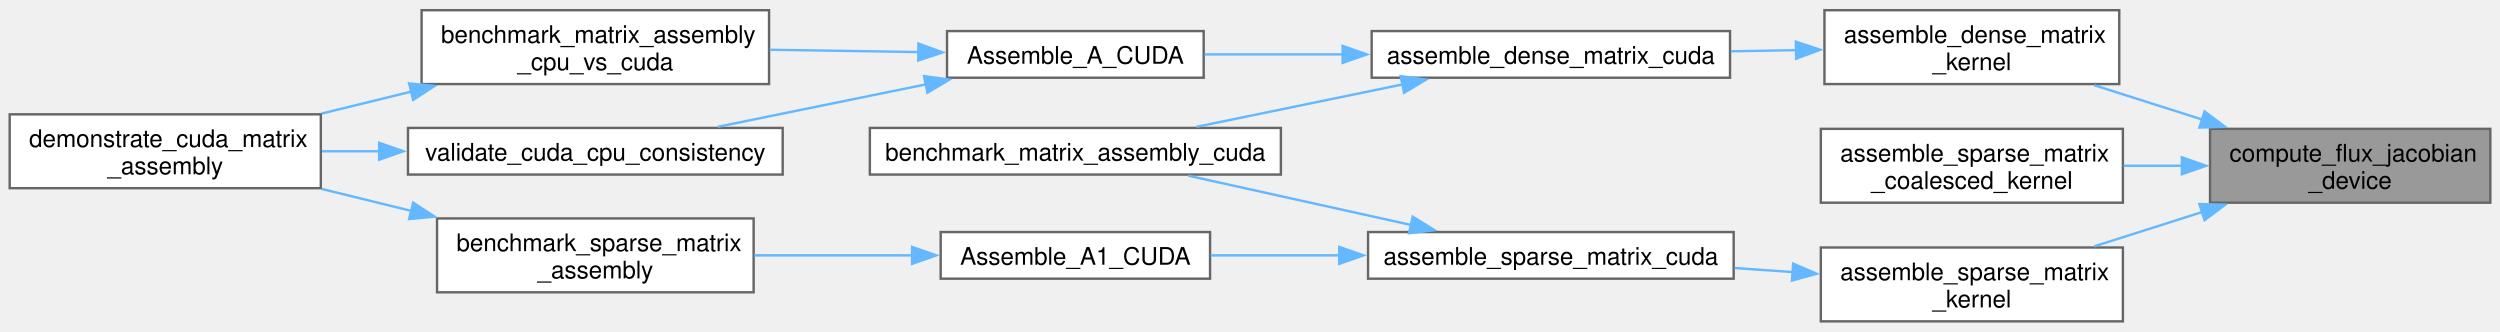
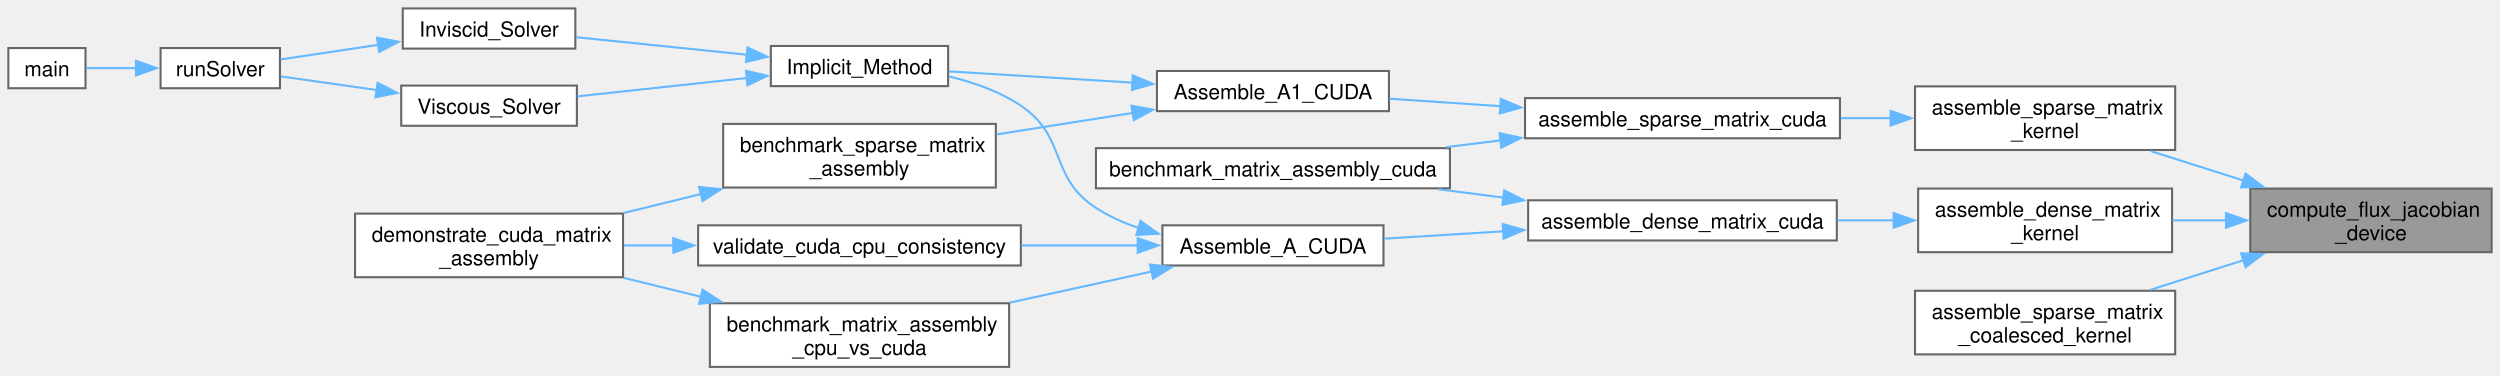
- <svg xmlns="http://www.w3.org/2000/svg" xmlns:xlink="http://www.w3.org/1999/xlink" width="1033pt" height="137pt" viewBox="0.00 0.00 1032.50 136.50">
-   <g id="graph0" class="graph" transform="scale(1 1) rotate(0) translate(4 132.5)">
+ <svg xmlns="http://www.w3.org/2000/svg" xmlns:xlink="http://www.w3.org/1999/xlink" width="1199pt" height="180pt" viewBox="0.00 0.00 1198.75 179.88">
+   <g id="graph0" class="graph" transform="scale(1 1) rotate(0) translate(4 175.88)">
    <g id="Node000001" class="node">
      <g id="a_Node000001">
        <a xlink:title="Device function to compute flux Jacobian matrix for Euler equations.">
-           <polygon fill="#999999" stroke="#666666" points="1024.5,-79.5 908.75,-79.5 908.75,-49 1024.5,-49 1024.5,-79.5" />
-           <text text-anchor="start" x="916.75" y="-66" font-family="Helvetica,sans-Serif" font-size="10.00">compute_flux_jacobian</text>
-           <text text-anchor="middle" x="966.62" y="-54.75" font-family="Helvetica,sans-Serif" font-size="10.00">_device</text>
+           <polygon fill="#999999" stroke="#666666" points="1190.75,-85.5 1075,-85.5 1075,-55 1190.75,-55 1190.75,-85.5" />
+           <text text-anchor="start" x="1083" y="-72" font-family="Helvetica,sans-Serif" font-size="10.00">compute_flux_jacobian</text>
+           <text text-anchor="middle" x="1132.88" y="-60.75" font-family="Helvetica,sans-Serif" font-size="10.00">_device</text>
        </a>
      </g>
    </g>
    <g id="Node000002" class="node">
      <g id="a_Node000002">
-         <a xlink:href="../../d4/d5c/_matrix___assembly___cuda___kernels_8cu_adc92f7eb452100a58cdf879a7ba463d3.html#adc92f7eb452100a58cdf879a7ba463d3" target="_top" xlink:title="CUDA kernel for assembling the dense matrix A in implicit time integration.">
-           <polygon fill="white" stroke="#666666" points="871.25,-128.5 749.5,-128.5 749.5,-98 871.25,-98 871.25,-128.5" />
-           <text text-anchor="start" x="757.5" y="-115" font-family="Helvetica,sans-Serif" font-size="10.00">assemble_dense_matrix</text>
-           <text text-anchor="middle" x="810.38" y="-103.75" font-family="Helvetica,sans-Serif" font-size="10.00">_kernel</text>
+         <a xlink:href="$d4/d5c/_matrix___assembly___cuda___kernels_8cu_adc92f7eb452100a58cdf879a7ba463d3.html#adc92f7eb452100a58cdf879a7ba463d3" xlink:title="CUDA kernel for assembling the dense matrix A in implicit time integration.">
+           <polygon fill="white" stroke="#666666" points="1037.5,-85.5 915.75,-85.5 915.75,-55 1037.5,-55 1037.5,-85.5" />
+           <text text-anchor="start" x="923.75" y="-72" font-family="Helvetica,sans-Serif" font-size="10.00">assemble_dense_matrix</text>
+           <text text-anchor="middle" x="976.62" y="-60.75" font-family="Helvetica,sans-Serif" font-size="10.00">_kernel</text>
        </a>
      </g>
    </g>
    <g id="edge1_Node000001_Node000002" class="edge">
      <g id="a_edge1_Node000001_Node000002">
        <a xlink:title=" ">
-           <path fill="none" stroke="#63b8ff" d="M905.79,-83.26C890.95,-87.97 875.21,-92.97 860.93,-97.51" />
-           <polygon fill="#63b8ff" stroke="#63b8ff" points="906.48,-86.71 914.95,-80.35 904.36,-80.04 906.48,-86.71" />
+           <path fill="none" stroke="#63b8ff" d="M1063.36,-70.25C1054.83,-70.25 1046.15,-70.25 1037.75,-70.25" />
+           <polygon fill="#63b8ff" stroke="#63b8ff" points="1063.36,-73.75 1073.36,-70.25 1063.36,-66.75 1063.36,-73.75" />
+         </a>
+       </g>
+     </g>
+     <g id="Node000014" class="node">
+       <g id="a_Node000014">
+         <a xlink:href="$d4/d5c/_matrix___assembly___cuda___kernels_8cu_ac81ec7d57094bdd4b0be34aa777e67bd.html#ac81ec7d57094bdd4b0be34aa777e67bd" xlink:title=" ">
+           <polygon fill="white" stroke="#666666" points="1039,-36.5 914.25,-36.5 914.25,-6 1039,-6 1039,-36.5" />
+           <text text-anchor="start" x="922.25" y="-23" font-family="Helvetica,sans-Serif" font-size="10.00">assemble_sparse_matrix</text>
+           <text text-anchor="middle" x="976.62" y="-11.75" font-family="Helvetica,sans-Serif" font-size="10.00">_coalesced_kernel</text>
+         </a>
+       </g>
+     </g>
+     <g id="edge15_Node000001_Node000014" class="edge">
+       <g id="a_edge15_Node000001_Node000014">
+         <a xlink:title=" ">
+           <path fill="none" stroke="#63b8ff" d="M1072.04,-51.24C1057.2,-46.53 1041.46,-41.53 1027.18,-36.99" />
+           <polygon fill="#63b8ff" stroke="#63b8ff" points="1070.61,-54.46 1081.2,-54.15 1072.73,-47.79 1070.61,-54.46" />
+         </a>
+       </g>
+     </g>
+     <g id="Node000015" class="node">
+       <g id="a_Node000015">
+         <a xlink:href="$d4/d5c/_matrix___assembly___cuda___kernels_8cu_a80f72b9cb6f104aa17ff78c19947dfee.html#a80f72b9cb6f104aa17ff78c19947dfee" xlink:title="CUDA kernel for sparse matrix assembly in COO (Coordinate) format.">
+           <polygon fill="white" stroke="#666666" points="1039,-134.5 914.25,-134.5 914.25,-104 1039,-104 1039,-134.5" />
+           <text text-anchor="start" x="922.25" y="-121" font-family="Helvetica,sans-Serif" font-size="10.00">assemble_sparse_matrix</text>
+           <text text-anchor="middle" x="976.62" y="-109.75" font-family="Helvetica,sans-Serif" font-size="10.00">_kernel</text>
+         </a>
+       </g>
+     </g>
+     <g id="edge16_Node000001_Node000015" class="edge">
+       <g id="a_edge16_Node000001_Node000015">
+         <a xlink:title=" ">
+           <path fill="none" stroke="#63b8ff" d="M1072.04,-89.26C1057.2,-93.97 1041.46,-98.97 1027.18,-103.51" />
+           <polygon fill="#63b8ff" stroke="#63b8ff" points="1072.73,-92.71 1081.2,-86.35 1070.61,-86.04 1072.73,-92.71" />
+         </a>
+       </g>
+     </g>
+     <g id="Node000003" class="node">
+       <g id="a_Node000003">
+         <a xlink:href="$d8/d45/_matrix___assembly___cuda___host___wrappers_8cpp_ae36b9e499037a7056f613566e598c326.html#ae36b9e499037a7056f613566e598c326" xlink:title=" ">
+           <polygon fill="white" stroke="#666666" points="876.75,-79.88 728.75,-79.88 728.75,-60.62 876.75,-60.62 876.75,-79.88" />
+           <text text-anchor="middle" x="802.75" y="-66.38" font-family="Helvetica,sans-Serif" font-size="10.00">assemble_dense_matrix_cuda</text>
+         </a>
+       </g>
+     </g>
+     <g id="edge2_Node000002_Node000003" class="edge">
+       <g id="a_edge2_Node000002_Node000003">
+         <a xlink:title=" ">
+           <path fill="none" stroke="#63b8ff" d="M904,-70.25C895.12,-70.25 886.04,-70.25 877.14,-70.25" />
+           <polygon fill="#63b8ff" stroke="#63b8ff" points="904,-73.75 914,-70.25 904,-66.75 904,-73.75" />
+         </a>
+       </g>
+     </g>
+     <g id="Node000004" class="node">
+       <g id="a_Node000004">
+         <a xlink:href="$d5/d81/_matrix___assembly___c_u_d_a___integration___example_8cpp_a34bf8e95732246ba8ece5c8405115be9.html#a34bf8e95732246ba8ece5c8405115be9" xlink:title=" ">
+           <polygon fill="white" stroke="#666666" points="659.38,-67.88 553.38,-67.88 553.38,-48.62 659.38,-48.62 659.38,-67.88" />
+           <text text-anchor="middle" x="606.38" y="-54.38" font-family="Helvetica,sans-Serif" font-size="10.00">Assemble_A_CUDA</text>
+         </a>
+       </g>
+     </g>
+     <g id="edge3_Node000003_Node000004" class="edge">
+       <g id="a_edge3_Node000003_Node000004">
+         <a xlink:title=" ">
+           <path fill="none" stroke="#63b8ff" d="M716.92,-65.01C697.48,-63.81 677.38,-62.57 659.78,-61.49" />
+           <polygon fill="#63b8ff" stroke="#63b8ff" points="716.56,-68.5 726.75,-65.62 716.99,-61.51 716.56,-68.5" />
+         </a>
+       </g>
+     </g>
+     <g id="Node000013" class="node">
+       <g id="a_Node000013">
+         <a xlink:href="$d8/d45/_matrix___assembly___cuda___host___wrappers_8cpp_a8c7dbdb8a9071584c3bfd920264b1a57.html#a8c7dbdb8a9071584c3bfd920264b1a57" xlink:title=" ">
+           <polygon fill="white" stroke="#666666" points="691.25,-104.88 521.5,-104.88 521.5,-85.62 691.25,-85.62 691.25,-104.88" />
+           <text text-anchor="middle" x="606.38" y="-91.38" font-family="Helvetica,sans-Serif" font-size="10.00">benchmark_matrix_assembly_cuda</text>
+         </a>
+       </g>
+     </g>
+     <g id="edge14_Node000003_Node000013" class="edge">
+       <g id="a_edge14_Node000003_Node000013">
+         <a xlink:title=" ">
+           <path fill="none" stroke="#63b8ff" d="M717.09,-81.14C706.7,-82.47 696.12,-83.84 685.83,-85.16" />
+           <polygon fill="#63b8ff" stroke="#63b8ff" points="717.29,-84.64 726.76,-79.89 716.4,-77.7 717.29,-84.64" />
+         </a>
+       </g>
+     </g>
+     <g id="Node000005" class="node">
+       <g id="a_Node000005">
+         <a xlink:href="$d5/d81/_matrix___assembly___c_u_d_a___integration___example_8cpp_ab733b6db749fdfbc6665f7e34b50e5ad.html#ab733b6db749fdfbc6665f7e34b50e5ad" xlink:title=" ">
+           <polygon fill="white" stroke="#666666" points="479.88,-30.5 336.38,-30.5 336.38,0 479.88,0 479.88,-30.5" />
+           <text text-anchor="start" x="344.38" y="-17" font-family="Helvetica,sans-Serif" font-size="10.00">benchmark_matrix_assembly</text>
+           <text text-anchor="middle" x="408.12" y="-5.75" font-family="Helvetica,sans-Serif" font-size="10.00">_cpu_vs_cuda</text>
+         </a>
+       </g>
+     </g>
+     <g id="edge4_Node000004_Node000005" class="edge">
+       <g id="a_edge4_Node000004_Node000005">
+         <a xlink:title=" ">
+           <path fill="none" stroke="#63b8ff" d="M548.23,-45.73C526.96,-41.07 502.57,-35.72 480.2,-30.82" />
+           <polygon fill="#63b8ff" stroke="#63b8ff" points="547.37,-49.12 557.88,-47.84 548.87,-42.29 547.37,-49.12" />
+         </a>
+       </g>
+     </g>
+     <g id="Node000007" class="node">
+       <g id="a_Node000007">
+         <a xlink:href="$d0/d64/_numerical___method_8cpp_aa2c3379901e623826515d4c9cd96cebe.html#aa2c3379901e623826515d4c9cd96cebe" xlink:title=" ">
+           <polygon fill="white" stroke="#666666" points="450.62,-153.88 365.62,-153.88 365.62,-134.62 450.62,-134.62 450.62,-153.88" />
+           <text text-anchor="middle" x="408.12" y="-140.38" font-family="Helvetica,sans-Serif" font-size="10.00">Implicit_Method</text>
+         </a>
+       </g>
+     </g>
+     <g id="edge6_Node000004_Node000007" class="edge">
+       <g id="a_edge6_Node000004_Node000007">
+         <a xlink:title=" ">
+           <path fill="none" stroke="#63b8ff" d="M541.91,-66.63C534.71,-69.08 527.73,-72.22 521.5,-76.25 498.81,-90.93 507.95,-110.2 485.5,-125.25 475.29,-132.1 462.81,-136.48 450.93,-139.28" />
+           <polygon fill="#63b8ff" stroke="#63b8ff" points="542.86,-70 551.49,-63.84 540.91,-63.27 542.86,-70" />
+         </a>
+       </g>
+     </g>
+     <g id="Node000012" class="node">
+       <g id="a_Node000012">
+         <a xlink:href="$d5/d81/_matrix___assembly___c_u_d_a___integration___example_8cpp_a3a3d77470391a4e87bd8c9864348d89f.html#a3a3d77470391a4e87bd8c9864348d89f" xlink:title=" ">
+           <polygon fill="white" stroke="#666666" points="485.5,-67.88 330.75,-67.88 330.75,-48.62 485.5,-48.62 485.5,-67.88" />
+           <text text-anchor="middle" x="408.12" y="-54.38" font-family="Helvetica,sans-Serif" font-size="10.00">validate_cuda_cpu_consistency</text>
+         </a>
+       </g>
+     </g>
+     <g id="edge12_Node000004_Node000012" class="edge">
+       <g id="a_edge12_Node000004_Node000012">
+         <a xlink:title=" ">
+           <path fill="none" stroke="#63b8ff" d="M541.59,-58.25C523.75,-58.25 504.16,-58.25 485.66,-58.25" />
+           <polygon fill="#63b8ff" stroke="#63b8ff" points="541.53,-61.75 551.53,-58.25 541.53,-54.75 541.53,-61.75" />
+         </a>
+       </g>
+     </g>
+     <g id="Node000006" class="node">
+       <g id="a_Node000006">
+         <a xlink:href="$d5/d81/_matrix___assembly___c_u_d_a___integration___example_8cpp_a040fa30a7d9a31fc77785e00a27f6fa6.html#a040fa30a7d9a31fc77785e00a27f6fa6" xlink:title=" ">
+           <polygon fill="white" stroke="#666666" points="294.75,-73.5 166.25,-73.5 166.25,-43 294.75,-43 294.75,-73.5" />
+           <text text-anchor="start" x="174.25" y="-60" font-family="Helvetica,sans-Serif" font-size="10.00">demonstrate_cuda_matrix</text>
+           <text text-anchor="middle" x="230.5" y="-48.75" font-family="Helvetica,sans-Serif" font-size="10.00">_assembly</text>
+         </a>
+       </g>
+     </g>
+     <g id="edge5_Node000005_Node000006" class="edge">
+       <g id="a_edge5_Node000005_Node000006">
+         <a xlink:title=" ">
+           <path fill="none" stroke="#63b8ff" d="M332.41,-33.54C319.98,-36.59 307.18,-39.72 295.06,-42.69" />
+           <polygon fill="#63b8ff" stroke="#63b8ff" points="332.87,-37.03 341.75,-31.26 331.21,-30.23 332.87,-37.03" />
+         </a>
+       </g>
+     </g>
+     <g id="Node000008" class="node">
+       <g id="a_Node000008">
+         <a xlink:href="$de/df0/_solver_8cpp_a09703a294b5a4e270033b2d488f8f02a.html#a09703a294b5a4e270033b2d488f8f02a" xlink:title=" ">
+           <polygon fill="white" stroke="#666666" points="271.88,-171.88 189.12,-171.88 189.12,-152.62 271.88,-152.62 271.88,-171.88" />
+           <text text-anchor="middle" x="230.5" y="-158.38" font-family="Helvetica,sans-Serif" font-size="10.00">Inviscid_Solver</text>
+         </a>
+       </g>
+     </g>
+     <g id="edge7_Node000007_Node000008" class="edge">
+       <g id="a_edge7_Node000007_Node000008">
+         <a xlink:title=" ">
+           <path fill="none" stroke="#63b8ff" d="M354.19,-149.67C327.9,-152.37 296.61,-155.58 272.22,-158.08" />
+           <polygon fill="#63b8ff" stroke="#63b8ff" points="354.41,-153.17 364,-148.67 353.69,-146.21 354.41,-153.17" />
+         </a>
+       </g>
+     </g>
+     <g id="Node000011" class="node">
+       <g id="a_Node000011">
+         <a xlink:href="$de/df0/_solver_8cpp_a313c308da18b517cb3cf0384db6d4d7e.html#a313c308da18b517cb3cf0384db6d4d7e" xlink:title=" ">
+           <polygon fill="white" stroke="#666666" points="272.62,-134.88 188.38,-134.88 188.38,-115.62 272.62,-115.62 272.62,-134.88" />
+           <text text-anchor="middle" x="230.5" y="-121.38" font-family="Helvetica,sans-Serif" font-size="10.00">Viscous_Solver</text>
+         </a>
+       </g>
+     </g>
+     <g id="edge10_Node000007_Node000011" class="edge">
+       <g id="a_edge10_Node000007_Node000011">
+         <a xlink:title=" ">
+           <path fill="none" stroke="#63b8ff" d="M354.28,-138.53C328.18,-135.71 297.15,-132.35 272.82,-129.72" />
+           <polygon fill="#63b8ff" stroke="#63b8ff" points="353.68,-141.99 364,-139.58 354.43,-135.03 353.68,-141.99" />
        </a>
      </g>
    </g>
    <g id="Node000009" class="node">
      <g id="a_Node000009">
-         <a xlink:href="../../d4/d5c/_matrix___assembly___cuda___kernels_8cu_ac81ec7d57094bdd4b0be34aa777e67bd.html#ac81ec7d57094bdd4b0be34aa777e67bd" target="_top" xlink:title=" ">
-           <polygon fill="white" stroke="#666666" points="872.75,-79.5 748,-79.5 748,-49 872.75,-49 872.75,-79.5" />
-           <text text-anchor="start" x="756" y="-66" font-family="Helvetica,sans-Serif" font-size="10.00">assemble_sparse_matrix</text>
-           <text text-anchor="middle" x="810.38" y="-54.75" font-family="Helvetica,sans-Serif" font-size="10.00">_coalesced_kernel</text>
-         </a>
-       </g>
-     </g>
-     <g id="edge9_Node000001_Node000009" class="edge">
-       <g id="a_edge9_Node000001_Node000009">
-         <a xlink:title=" ">
-           <path fill="none" stroke="#63b8ff" d="M897.33,-64.25C889.25,-64.25 881.04,-64.25 873.06,-64.25" />
-           <polygon fill="#63b8ff" stroke="#63b8ff" points="897.11,-67.75 907.11,-64.25 897.11,-60.75 897.11,-67.75" />
+         <a xlink:href="$d5/d12/_main_8cpp_afed4dca88e059a8cbd2c7af524468fe5.html#afed4dca88e059a8cbd2c7af524468fe5" xlink:title="Executes the appropriate solver based on the simulation configuration.">
+           <polygon fill="white" stroke="#666666" points="130.25,-152.88 73,-152.88 73,-133.62 130.25,-133.62 130.25,-152.88" />
+           <text text-anchor="middle" x="101.62" y="-139.38" font-family="Helvetica,sans-Serif" font-size="10.00">runSolver</text>
+         </a>
+       </g>
+     </g>
+     <g id="edge8_Node000008_Node000009" class="edge">
+       <g id="a_edge8_Node000008_Node000009">
+         <a xlink:title=" ">
+           <path fill="none" stroke="#63b8ff" d="M177.71,-154.49C161.57,-152.08 144.4,-149.51 130.55,-147.43" />
+           <polygon fill="#63b8ff" stroke="#63b8ff" points="176.75,-157.89 187.16,-155.91 177.79,-150.97 176.75,-157.89" />
        </a>
      </g>
    </g>
    <g id="Node000010" class="node">
      <g id="a_Node000010">
-         <a xlink:href="../../d4/d5c/_matrix___assembly___cuda___kernels_8cu_a80f72b9cb6f104aa17ff78c19947dfee.html#a80f72b9cb6f104aa17ff78c19947dfee" target="_top" xlink:title="CUDA kernel for sparse matrix assembly in COO (Coordinate) format.">
-           <polygon fill="white" stroke="#666666" points="872.75,-30.5 748,-30.5 748,0 872.75,0 872.75,-30.5" />
-           <text text-anchor="start" x="756" y="-17" font-family="Helvetica,sans-Serif" font-size="10.00">assemble_sparse_matrix</text>
-           <text text-anchor="middle" x="810.38" y="-5.75" font-family="Helvetica,sans-Serif" font-size="10.00">_kernel</text>
-         </a>
-       </g>
-     </g>
-     <g id="edge10_Node000001_Node000010" class="edge">
-       <g id="a_edge10_Node000001_Node000010">
-         <a xlink:title=" ">
-           <path fill="none" stroke="#63b8ff" d="M905.79,-45.24C890.95,-40.53 875.21,-35.53 860.93,-30.99" />
-           <polygon fill="#63b8ff" stroke="#63b8ff" points="904.36,-48.46 914.95,-48.15 906.48,-41.79 904.36,-48.46" />
-         </a>
-       </g>
-     </g>
-     <g id="Node000003" class="node">
-       <g id="a_Node000003">
-         <a xlink:href="../../d8/d45/_matrix___assembly___cuda___host___wrappers_8cpp_ae36b9e499037a7056f613566e598c326.html#ae36b9e499037a7056f613566e598c326" target="_top" xlink:title=" ">
-           <polygon fill="white" stroke="#666666" points="710.5,-119.88 562.5,-119.88 562.5,-100.62 710.5,-100.62 710.5,-119.88" />
-           <text text-anchor="middle" x="636.5" y="-106.38" font-family="Helvetica,sans-Serif" font-size="10.00">assemble_dense_matrix_cuda</text>
-         </a>
-       </g>
-     </g>
-     <g id="edge2_Node000002_Node000003" class="edge">
-       <g id="a_edge2_Node000002_Node000003">
-         <a xlink:title=" ">
-           <path fill="none" stroke="#63b8ff" d="M738.05,-112.01C729.08,-111.85 719.89,-111.69 710.89,-111.53" />
-           <polygon fill="#63b8ff" stroke="#63b8ff" points="737.69,-115.5 747.75,-112.17 737.81,-108.5 737.69,-115.5" />
-         </a>
-       </g>
-     </g>
-     <g id="Node000004" class="node">
-       <g id="a_Node000004">
-         <a xlink:href="../../d5/d81/_matrix___assembly___c_u_d_a___integration___example_8cpp_a34bf8e95732246ba8ece5c8405115be9.html#a34bf8e95732246ba8ece5c8405115be9" target="_top" xlink:title=" ">
-           <polygon fill="white" stroke="#666666" points="493.12,-119.88 387.12,-119.88 387.12,-100.62 493.12,-100.62 493.12,-119.88" />
-           <text text-anchor="middle" x="440.12" y="-106.38" font-family="Helvetica,sans-Serif" font-size="10.00">Assemble_A_CUDA</text>
-         </a>
-       </g>
-     </g>
-     <g id="edge3_Node000003_Node000004" class="edge">
-       <g id="a_edge3_Node000003_Node000004">
-         <a xlink:title=" ">
-           <path fill="none" stroke="#63b8ff" d="M550.67,-110.25C531.23,-110.25 511.13,-110.25 493.53,-110.25" />
-           <polygon fill="#63b8ff" stroke="#63b8ff" points="550.5,-113.75 560.5,-110.25 550.5,-106.75 550.5,-113.75" />
-         </a>
-       </g>
-     </g>
-     <g id="Node000008" class="node">
-       <g id="a_Node000008">
-         <a xlink:href="../../d8/d45/_matrix___assembly___cuda___host___wrappers_8cpp_a8c7dbdb8a9071584c3bfd920264b1a57.html#a8c7dbdb8a9071584c3bfd920264b1a57" target="_top" xlink:title=" ">
-           <polygon fill="white" stroke="#666666" points="525,-79.88 355.25,-79.88 355.25,-60.62 525,-60.62 525,-79.88" />
-           <text text-anchor="middle" x="440.12" y="-66.38" font-family="Helvetica,sans-Serif" font-size="10.00">benchmark_matrix_assembly_cuda</text>
-         </a>
-       </g>
-     </g>
-     <g id="edge8_Node000003_Node000008" class="edge">
-       <g id="a_edge8_Node000003_Node000008">
-         <a xlink:title=" ">
-           <path fill="none" stroke="#63b8ff" d="M575.43,-97.89C548.05,-92.25 516.05,-85.67 490.16,-80.34" />
-           <polygon fill="#63b8ff" stroke="#63b8ff" points="574.47,-101.26 584.97,-99.85 575.88,-94.41 574.47,-101.26" />
-         </a>
-       </g>
-     </g>
-     <g id="Node000005" class="node">
-       <g id="a_Node000005">
-         <a xlink:href="../../d5/d81/_matrix___assembly___c_u_d_a___integration___example_8cpp_ab733b6db749fdfbc6665f7e34b50e5ad.html#ab733b6db749fdfbc6665f7e34b50e5ad" target="_top" xlink:title=" ">
-           <polygon fill="white" stroke="#666666" points="313.62,-128.5 170.12,-128.5 170.12,-98 313.62,-98 313.62,-128.5" />
-           <text text-anchor="start" x="178.12" y="-115" font-family="Helvetica,sans-Serif" font-size="10.00">benchmark_matrix_assembly</text>
-           <text text-anchor="middle" x="241.88" y="-103.75" font-family="Helvetica,sans-Serif" font-size="10.00">_cpu_vs_cuda</text>
-         </a>
-       </g>
-     </g>
-     <g id="edge4_Node000004_Node000005" class="edge">
-       <g id="a_edge4_Node000004_Node000005">
-         <a xlink:title=" ">
-           <path fill="none" stroke="#63b8ff" d="M375.48,-111.22C355.8,-111.52 334.01,-111.86 313.87,-112.16" />
-           <polygon fill="#63b8ff" stroke="#63b8ff" points="375.33,-114.73 385.28,-111.07 375.23,-107.73 375.33,-114.73" />
-         </a>
-       </g>
-     </g>
-     <g id="Node000007" class="node">
-       <g id="a_Node000007">
-         <a xlink:href="../../d5/d81/_matrix___assembly___c_u_d_a___integration___example_8cpp_a3a3d77470391a4e87bd8c9864348d89f.html#a3a3d77470391a4e87bd8c9864348d89f" target="_top" xlink:title=" ">
-           <polygon fill="white" stroke="#666666" points="319.25,-79.88 164.5,-79.88 164.5,-60.62 319.25,-60.62 319.25,-79.88" />
-           <text text-anchor="middle" x="241.88" y="-66.38" font-family="Helvetica,sans-Serif" font-size="10.00">validate_cuda_cpu_consistency</text>
-         </a>
-       </g>
-     </g>
-     <g id="edge6_Node000004_Node000007" class="edge">
-       <g id="a_edge6_Node000004_Node000007">
-         <a xlink:title=" ">
-           <path fill="none" stroke="#63b8ff" d="M378.47,-97.89C350.83,-92.25 318.53,-85.67 292.38,-80.34" />
-           <polygon fill="#63b8ff" stroke="#63b8ff" points="377.62,-101.29 388.12,-99.85 379.02,-94.43 377.62,-101.29" />
-         </a>
-       </g>
-     </g>
-     <g id="Node000006" class="node">
-       <g id="a_Node000006">
-         <a xlink:href="../../d5/d81/_matrix___assembly___c_u_d_a___integration___example_8cpp_a040fa30a7d9a31fc77785e00a27f6fa6.html#a040fa30a7d9a31fc77785e00a27f6fa6" target="_top" xlink:title=" ">
-           <polygon fill="white" stroke="#666666" points="128.5,-85.5 0,-85.5 0,-55 128.5,-55 128.5,-85.5" />
-           <text text-anchor="start" x="8" y="-72" font-family="Helvetica,sans-Serif" font-size="10.00">demonstrate_cuda_matrix</text>
-           <text text-anchor="middle" x="64.25" y="-60.75" font-family="Helvetica,sans-Serif" font-size="10.00">_assembly</text>
-         </a>
-       </g>
-     </g>
-     <g id="edge5_Node000005_Node000006" class="edge">
-       <g id="a_edge5_Node000005_Node000006">
-         <a xlink:title=" ">
-           <path fill="none" stroke="#63b8ff" d="M166.16,-94.96C153.73,-91.91 140.93,-88.78 128.81,-85.81" />
-           <polygon fill="#63b8ff" stroke="#63b8ff" points="164.96,-98.27 175.5,-97.24 166.62,-91.47 164.96,-98.27" />
-         </a>
-       </g>
-     </g>
-     <g id="edge7_Node000007_Node000006" class="edge">
-       <g id="a_edge7_Node000007_Node000006">
-         <a xlink:title=" ">
-           <path fill="none" stroke="#63b8ff" d="M152.78,-70.25C144.76,-70.25 136.74,-70.25 128.99,-70.25" />
-           <polygon fill="#63b8ff" stroke="#63b8ff" points="152.59,-73.75 162.59,-70.25 152.59,-66.75 152.59,-73.75" />
-         </a>
-       </g>
-     </g>
-     <g id="Node000011" class="node">
-       <g id="a_Node000011">
-         <a xlink:href="../../d8/d45/_matrix___assembly___cuda___host___wrappers_8cpp_a13bc3eb519cbf2d866d97295404c4f18.html#a13bc3eb519cbf2d866d97295404c4f18" target="_top" xlink:title=" ">
-           <polygon fill="white" stroke="#666666" points="712,-36.88 561,-36.88 561,-17.62 712,-17.62 712,-36.88" />
-           <text text-anchor="middle" x="636.5" y="-23.38" font-family="Helvetica,sans-Serif" font-size="10.00">assemble_sparse_matrix_cuda</text>
-         </a>
-       </g>
-     </g>
-     <g id="edge11_Node000010_Node000011" class="edge">
-       <g id="a_edge11_Node000010_Node000011">
-         <a xlink:title=" ">
-           <path fill="none" stroke="#63b8ff" d="M736.35,-20.35C728.44,-20.9 720.38,-21.46 712.44,-22.02" />
-           <polygon fill="#63b8ff" stroke="#63b8ff" points="736.57,-23.84 746.3,-19.65 736.08,-16.86 736.57,-23.84" />
-         </a>
-       </g>
-     </g>
-     <g id="edge15_Node000011_Node000008" class="edge">
-       <g id="a_edge15_Node000011_Node000008">
-         <a xlink:title=" ">
-           <path fill="none" stroke="#63b8ff" d="M579.01,-39.75C549.68,-46.23 514.32,-54.06 486.75,-60.16" />
-           <polygon fill="#63b8ff" stroke="#63b8ff" points="579.44,-43.24 588.45,-37.66 577.93,-36.4 579.44,-43.24" />
-         </a>
-       </g>
-     </g>
-     <g id="Node000012" class="node">
-       <g id="a_Node000012">
-         <a xlink:href="../../d5/d81/_matrix___assembly___c_u_d_a___integration___example_8cpp_a9a8a1fa6b968c9a66766d033498062bd.html#a9a8a1fa6b968c9a66766d033498062bd" target="_top" xlink:title=" ">
-           <polygon fill="white" stroke="#666666" points="495.75,-36.88 384.5,-36.88 384.5,-17.62 495.75,-17.62 495.75,-36.88" />
-           <text text-anchor="middle" x="440.12" y="-23.38" font-family="Helvetica,sans-Serif" font-size="10.00">Assemble_A1_CUDA</text>
-         </a>
-       </g>
-     </g>
-     <g id="edge12_Node000011_Node000012" class="edge">
-       <g id="a_edge12_Node000011_Node000012">
-         <a xlink:title=" ">
-           <path fill="none" stroke="#63b8ff" d="M549.17,-27.25C531.13,-27.25 512.57,-27.25 496.04,-27.25" />
-           <polygon fill="#63b8ff" stroke="#63b8ff" points="549.11,-30.75 559.11,-27.25 549.11,-23.75 549.11,-30.75" />
-         </a>
-       </g>
-     </g>
-     <g id="Node000013" class="node">
-       <g id="a_Node000013">
-         <a xlink:href="../../d5/d81/_matrix___assembly___c_u_d_a___integration___example_8cpp_a5c8a4e884792f59235b7ed2070521d14.html#a5c8a4e884792f59235b7ed2070521d14" target="_top" xlink:title=" ">
-           <polygon fill="white" stroke="#666666" points="307.25,-42.5 176.5,-42.5 176.5,-12 307.25,-12 307.25,-42.5" />
-           <text text-anchor="start" x="184.5" y="-29" font-family="Helvetica,sans-Serif" font-size="10.00">benchmark_sparse_matrix</text>
-           <text text-anchor="middle" x="241.88" y="-17.75" font-family="Helvetica,sans-Serif" font-size="10.00">_assembly</text>
-         </a>
-       </g>
-     </g>
-     <g id="edge13_Node000012_Node000013" class="edge">
-       <g id="a_edge13_Node000012_Node000013">
-         <a xlink:title=" ">
-           <path fill="none" stroke="#63b8ff" d="M372.75,-27.25C351.7,-27.25 328.46,-27.25 307.52,-27.25" />
-           <polygon fill="#63b8ff" stroke="#63b8ff" points="372.68,-30.75 382.68,-27.25 372.68,-23.75 372.68,-30.75" />
-         </a>
-       </g>
-     </g>
-     <g id="edge14_Node000013_Node000006" class="edge">
-       <g id="a_edge14_Node000013_Node000006">
-         <a xlink:title=" ">
-           <path fill="none" stroke="#63b8ff" d="M166.16,-45.54C153.73,-48.59 140.93,-51.72 128.81,-54.69" />
-           <polygon fill="#63b8ff" stroke="#63b8ff" points="166.62,-49.03 175.5,-43.26 164.96,-42.23 166.62,-49.03" />
+         <a xlink:href="$d5/d12/_main_8cpp_a0ddf1224851353fc92bfbff6f499fa97.html#a0ddf1224851353fc92bfbff6f499fa97" xlink:title=" ">
+           <polygon fill="white" stroke="#666666" points="37,-152.88 0,-152.88 0,-133.62 37,-133.62 37,-152.88" />
+           <text text-anchor="middle" x="18.5" y="-139.38" font-family="Helvetica,sans-Serif" font-size="10.00">main</text>
+         </a>
+       </g>
+     </g>
+     <g id="edge9_Node000009_Node000010" class="edge">
+       <g id="a_edge9_Node000009_Node000010">
+         <a xlink:title=" ">
+           <path fill="none" stroke="#63b8ff" d="M61.38,-143.25C52.95,-143.25 44.43,-143.25 37.3,-143.25" />
+           <polygon fill="#63b8ff" stroke="#63b8ff" points="61.19,-146.75 71.19,-143.25 61.19,-139.75 61.19,-146.75" />
+         </a>
+       </g>
+     </g>
+     <g id="edge11_Node000011_Node000009" class="edge">
+       <g id="a_edge11_Node000011_Node000009">
+         <a xlink:title=" ">
+           <path fill="none" stroke="#63b8ff" d="M176.67,-132.75C160.87,-134.99 144.17,-137.36 130.64,-139.28" />
+           <polygon fill="#63b8ff" stroke="#63b8ff" points="177.05,-136.23 186.46,-131.36 176.07,-129.3 177.05,-136.23" />
+         </a>
+       </g>
+     </g>
+     <g id="edge13_Node000012_Node000006" class="edge">
+       <g id="a_edge13_Node000012_Node000006">
+         <a xlink:title=" ">
+           <path fill="none" stroke="#63b8ff" d="M319.03,-58.25C311.01,-58.25 302.99,-58.25 295.24,-58.25" />
+           <polygon fill="#63b8ff" stroke="#63b8ff" points="318.84,-61.75 328.84,-58.25 318.84,-54.75 318.84,-61.75" />
+         </a>
+       </g>
+     </g>
+     <g id="Node000016" class="node">
+       <g id="a_Node000016">
+         <a xlink:href="$d8/d45/_matrix___assembly___cuda___host___wrappers_8cpp_a13bc3eb519cbf2d866d97295404c4f18.html#a13bc3eb519cbf2d866d97295404c4f18" xlink:title=" ">
+           <polygon fill="white" stroke="#666666" points="878.25,-128.88 727.25,-128.88 727.25,-109.62 878.25,-109.62 878.25,-128.88" />
+           <text text-anchor="middle" x="802.75" y="-115.38" font-family="Helvetica,sans-Serif" font-size="10.00">assemble_sparse_matrix_cuda</text>
+         </a>
+       </g>
+     </g>
+     <g id="edge17_Node000015_Node000016" class="edge">
+       <g id="a_edge17_Node000015_Node000016">
+         <a xlink:title=" ">
+           <path fill="none" stroke="#63b8ff" d="M902.6,-119.25C894.69,-119.25 886.63,-119.25 878.69,-119.25" />
+           <polygon fill="#63b8ff" stroke="#63b8ff" points="902.55,-122.75 912.55,-119.25 902.55,-115.75 902.55,-122.75" />
+         </a>
+       </g>
+     </g>
+     <g id="edge22_Node000016_Node000013" class="edge">
+       <g id="a_edge22_Node000016_Node000013">
+         <a xlink:title=" ">
+           <path fill="none" stroke="#63b8ff" d="M715.52,-108.6C706.81,-107.53 697.98,-106.44 689.32,-105.37" />
+           <polygon fill="#63b8ff" stroke="#63b8ff" points="715.02,-112.07 725.38,-109.82 715.88,-105.12 715.02,-112.07" />
+         </a>
+       </g>
+     </g>
+     <g id="Node000017" class="node">
+       <g id="a_Node000017">
+         <a xlink:href="$d5/d81/_matrix___assembly___c_u_d_a___integration___example_8cpp_a9a8a1fa6b968c9a66766d033498062bd.html#a9a8a1fa6b968c9a66766d033498062bd" xlink:title=" ">
+           <polygon fill="white" stroke="#666666" points="662,-141.88 550.75,-141.88 550.75,-122.62 662,-122.62 662,-141.88" />
+           <text text-anchor="middle" x="606.38" y="-128.38" font-family="Helvetica,sans-Serif" font-size="10.00">Assemble_A1_CUDA</text>
+         </a>
+       </g>
+     </g>
+     <g id="edge18_Node000016_Node000017" class="edge">
+       <g id="a_edge18_Node000016_Node000017">
+         <a xlink:title=" ">
+           <path fill="none" stroke="#63b8ff" d="M715.42,-125.02C697.38,-126.23 678.82,-127.47 662.29,-128.58" />
+           <polygon fill="#63b8ff" stroke="#63b8ff" points="715.62,-128.52 725.37,-124.36 715.16,-121.53 715.62,-128.52" />
+         </a>
+       </g>
+     </g>
+     <g id="edge21_Node000017_Node000007" class="edge">
+       <g id="a_edge21_Node000017_Node000007">
+         <a xlink:title=" ">
+           <path fill="none" stroke="#63b8ff" d="M539.09,-136.3C509.93,-138.09 476.57,-140.13 450.95,-141.69" />
+           <polygon fill="#63b8ff" stroke="#63b8ff" points="539.17,-139.8 548.94,-135.7 538.74,-132.82 539.17,-139.8" />
+         </a>
+       </g>
+     </g>
+     <g id="Node000018" class="node">
+       <g id="a_Node000018">
+         <a xlink:href="$d5/d81/_matrix___assembly___c_u_d_a___integration___example_8cpp_a5c8a4e884792f59235b7ed2070521d14.html#a5c8a4e884792f59235b7ed2070521d14" xlink:title=" ">
+           <polygon fill="white" stroke="#666666" points="473.5,-116.5 342.75,-116.5 342.75,-86 473.5,-86 473.5,-116.5" />
+           <text text-anchor="start" x="350.75" y="-103" font-family="Helvetica,sans-Serif" font-size="10.00">benchmark_sparse_matrix</text>
+           <text text-anchor="middle" x="408.12" y="-91.75" font-family="Helvetica,sans-Serif" font-size="10.00">_assembly</text>
+         </a>
+       </g>
+     </g>
+     <g id="edge19_Node000017_Node000018" class="edge">
+       <g id="a_edge19_Node000017_Node000018">
+         <a xlink:title=" ">
+           <path fill="none" stroke="#63b8ff" d="M539.3,-121.81C518.16,-118.47 494.8,-114.78 473.77,-111.46" />
+           <polygon fill="#63b8ff" stroke="#63b8ff" points="538.53,-125.23 548.95,-123.34 539.62,-118.32 538.53,-125.23" />
+         </a>
+       </g>
+     </g>
+     <g id="edge20_Node000018_Node000006" class="edge">
+       <g id="a_edge20_Node000018_Node000006">
+         <a xlink:title=" ">
+           <path fill="none" stroke="#63b8ff" d="M332.41,-82.96C319.98,-79.91 307.18,-76.78 295.06,-73.81" />
+           <polygon fill="#63b8ff" stroke="#63b8ff" points="331.21,-86.27 341.75,-85.24 332.87,-79.47 331.21,-86.27" />
        </a>
      </g>
    </g>
  </g>
</svg>
